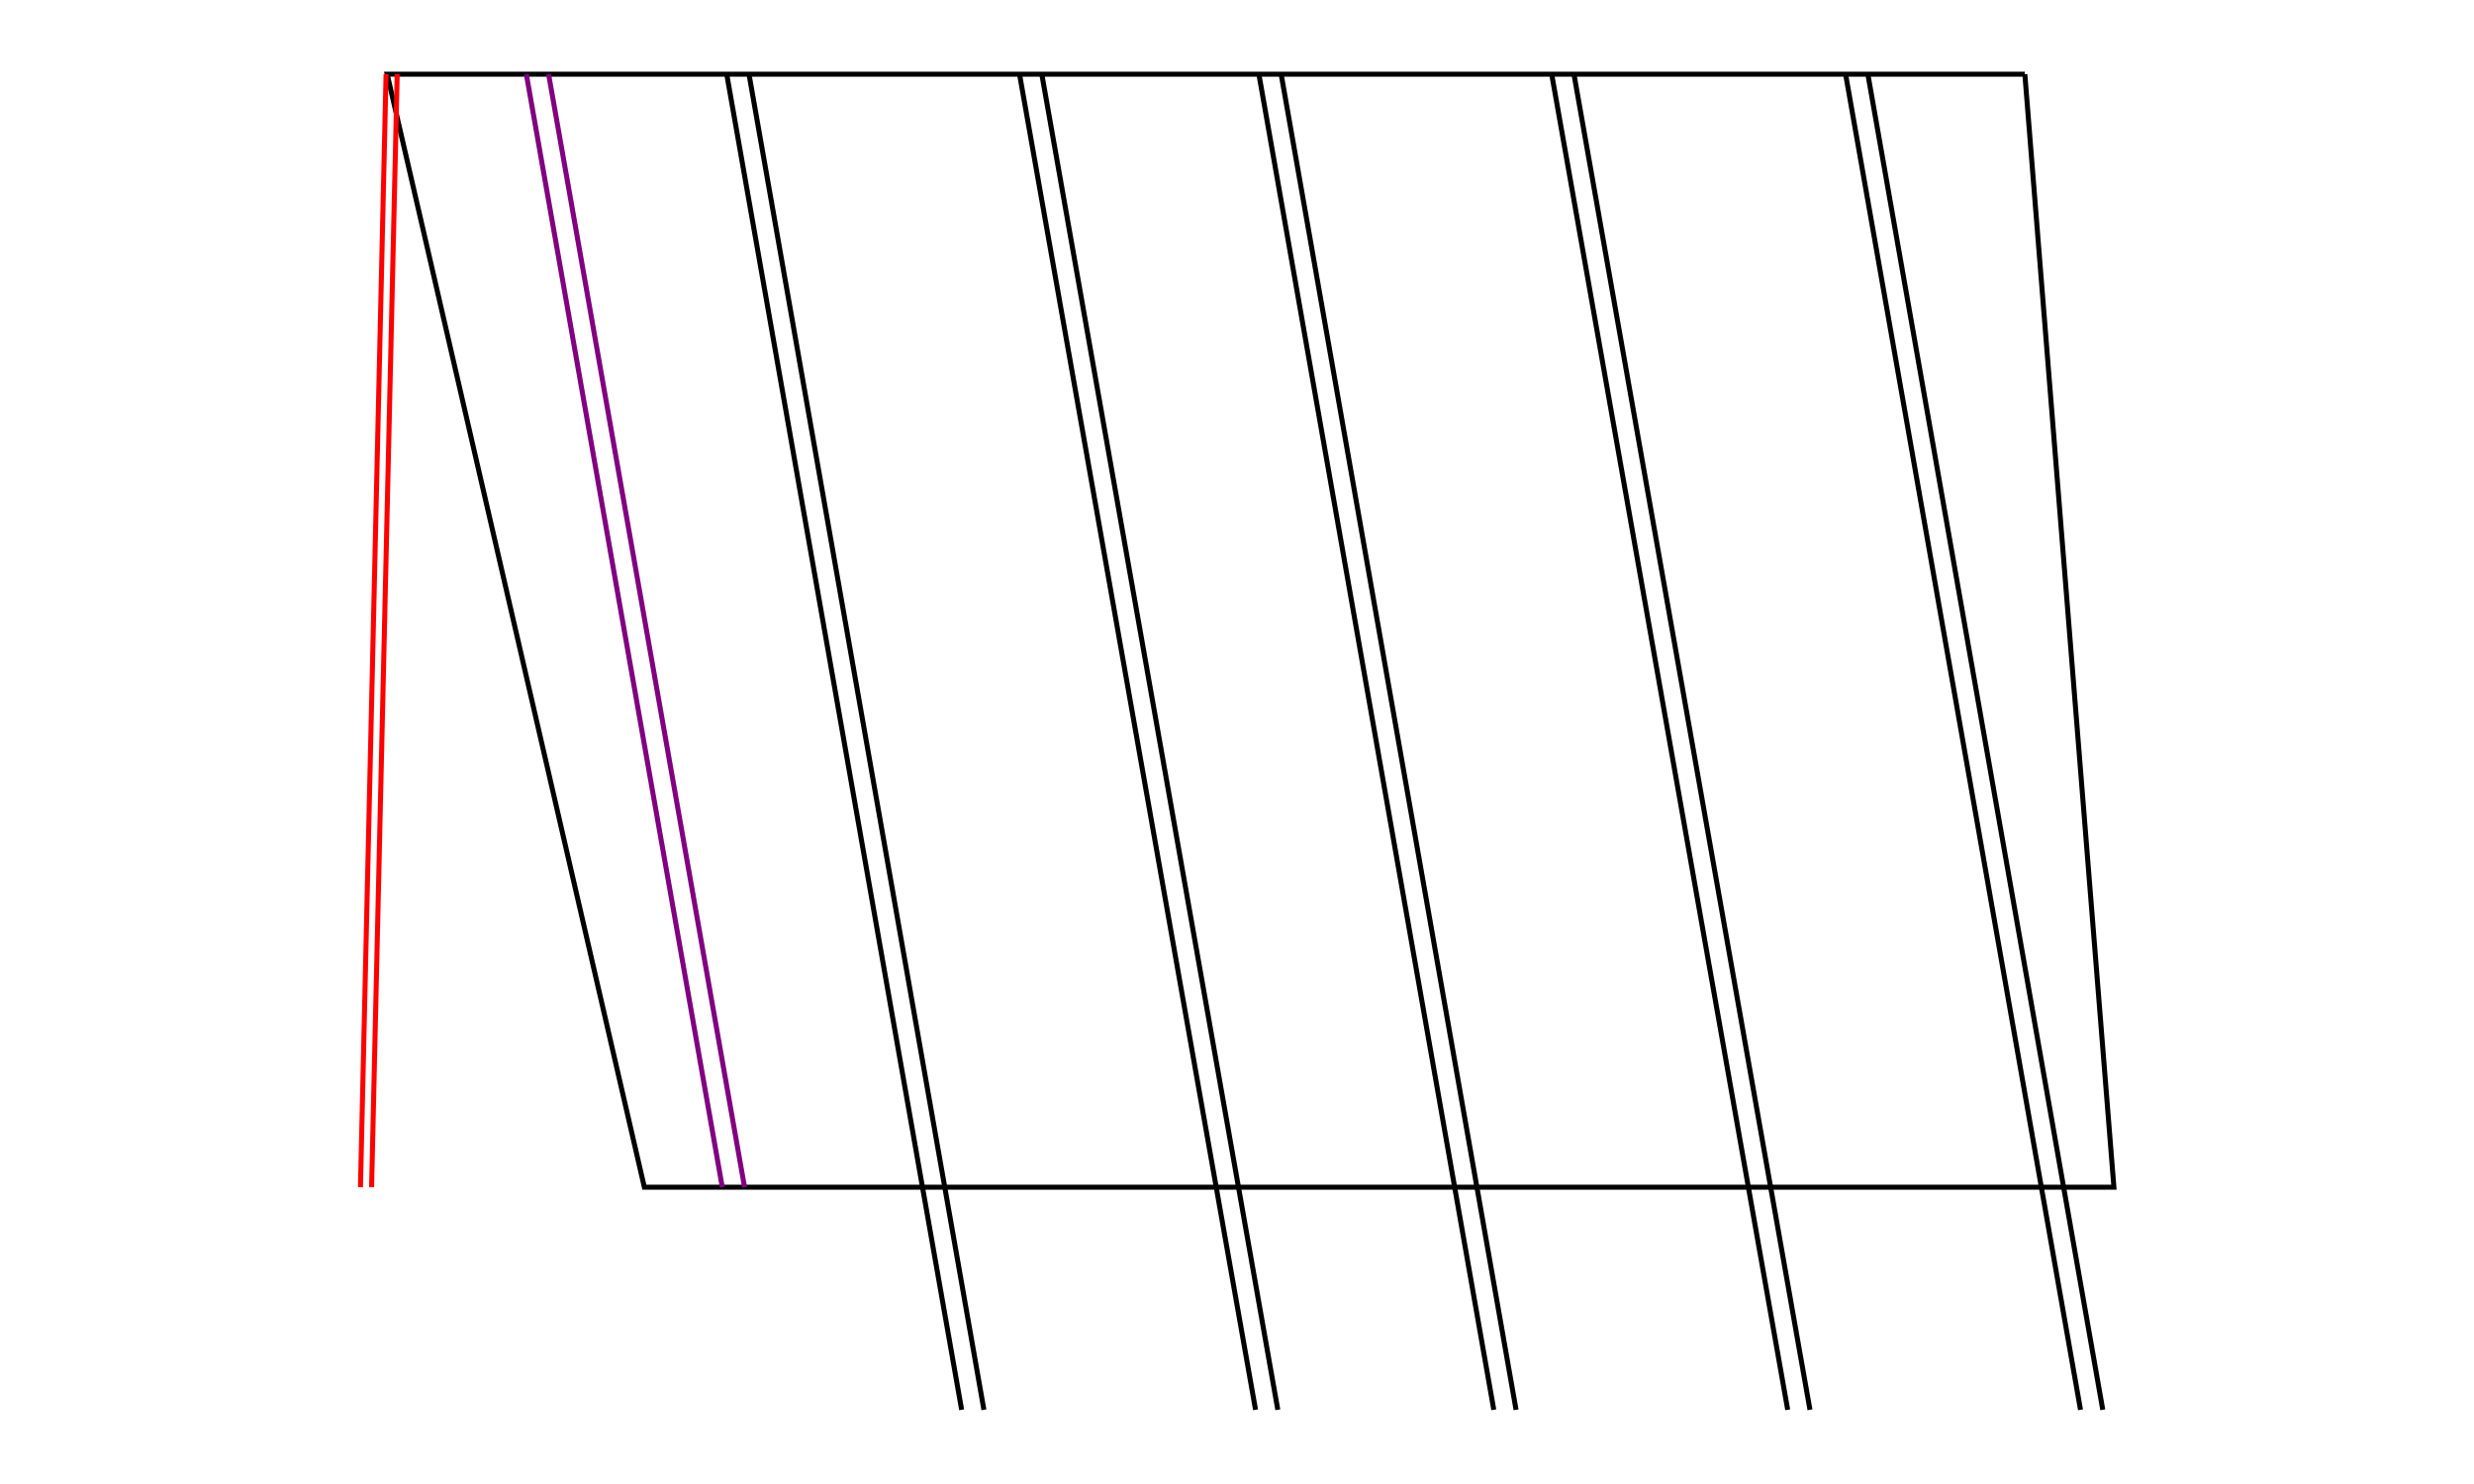
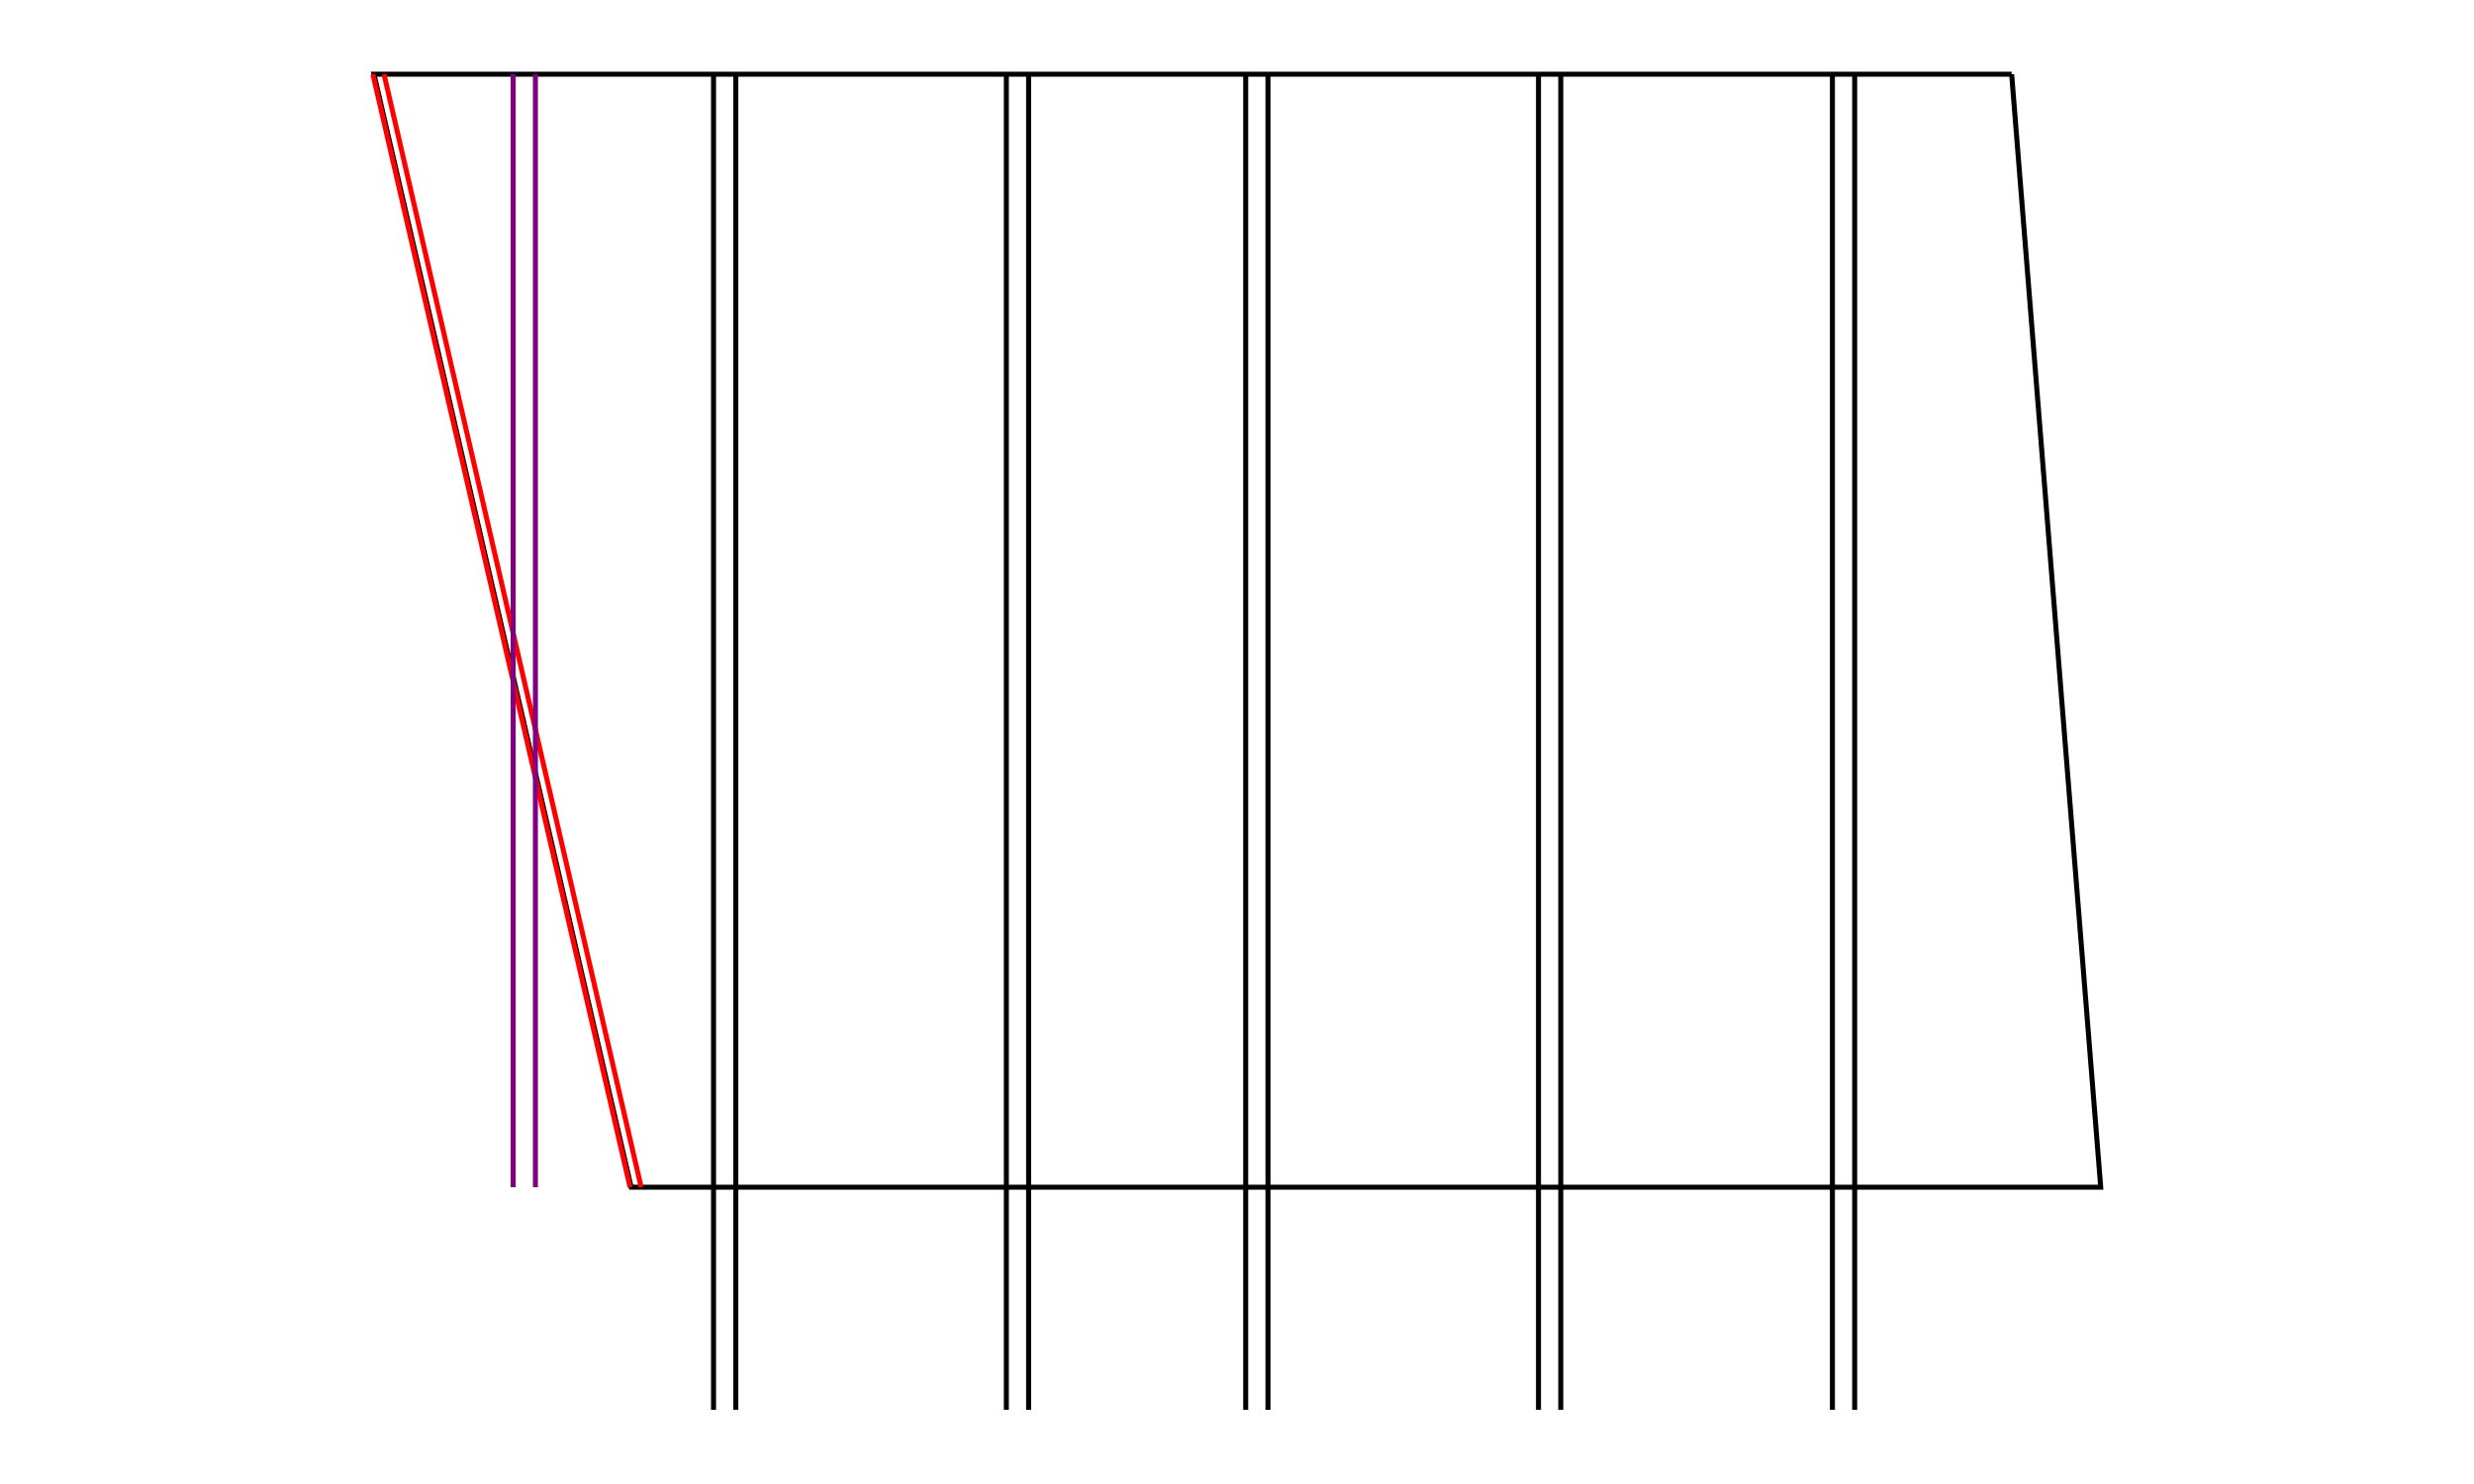
<svg xmlns="http://www.w3.org/2000/svg" width="1500" height="900">
  <rect fill="white" width="1500" height="900" />
-   <path fill="none" stroke="black" stroke-width="0.045" stroke-miterlimit="4" transform="matrix(-67.5 -0 -0 -67.5 123645 720)" d="M1813.59 10L1813.59 10L1828.3 10L1825.99 0L1812.79 0L1813.59 10" />
-   <path fill="none" stroke="red" stroke-width="0.045" stroke-miterlimit="4" transform="matrix(-67.5 -0 -0 -67.5 123645 720)" d="M1828.31 10L1828.54 0" />
-   <path fill="none" stroke="red" stroke-width="0.045" stroke-miterlimit="4" transform="matrix(-67.5 -0 -0 -67.5 123645 720)" d="M1828.21 10L1828.44 0" />
-   <path fill="none" stroke="purple" stroke-width="0.045" stroke-miterlimit="4" transform="matrix(-67.5 -0 -0 -67.5 123645 720)" d="M1827.05 10L1825.29 0" />
-   <path fill="none" stroke="purple" stroke-width="0.045" stroke-miterlimit="4" transform="matrix(-67.5 -0 -0 -67.5 123645 720)" d="M1826.85 10L1825.09 0" />
-   <path fill="none" stroke="black" stroke-width="0.045" stroke-miterlimit="4" transform="matrix(-67.5 -0 -0 -67.5 123645 720)" d="M1825.25 10L1823.14 -2" />
-   <path fill="none" stroke="black" stroke-width="0.045" stroke-miterlimit="4" transform="matrix(-67.5 -0 -0 -67.5 123645 720)" d="M1825.05 10L1822.94 -2" />
-   <path fill="none" stroke="black" stroke-width="0.045" stroke-miterlimit="4" transform="matrix(-67.5 -0 -0 -67.5 123645 720)" d="M1822.62 10L1820.5 -2" />
-   <path fill="none" stroke="black" stroke-width="0.045" stroke-miterlimit="4" transform="matrix(-67.5 -0 -0 -67.5 123645 720)" d="M1822.42 10L1820.3 -2" />
-   <path fill="none" stroke="black" stroke-width="0.045" stroke-miterlimit="4" transform="matrix(-67.5 -0 -0 -67.5 123645 720)" d="M1820.47 10L1818.36 -2" />
-   <path fill="none" stroke="black" stroke-width="0.045" stroke-miterlimit="4" transform="matrix(-67.5 -0 -0 -67.5 123645 720)" d="M1820.27 10L1818.16 -2" />
-   <path fill="none" stroke="black" stroke-width="0.045" stroke-miterlimit="4" transform="matrix(-67.5 -0 -0 -67.5 123645 720)" d="M1817.84 10L1815.72 -2" />
-   <path fill="none" stroke="black" stroke-width="0.045" stroke-miterlimit="4" transform="matrix(-67.5 -0 -0 -67.5 123645 720)" d="M1817.64 10L1815.52 -2" />
-   <path fill="none" stroke="black" stroke-width="0.045" stroke-miterlimit="4" transform="matrix(-67.5 -0 -0 -67.5 123645 720)" d="M1815.2 10L1813.09 -2" />
-   <path fill="none" stroke="black" stroke-width="0.045" stroke-miterlimit="4" transform="matrix(-67.5 -0 -0 -67.5 123645 720)" d="M1815 10L1812.89 -2" />
+   <path fill="none" stroke="black" stroke-width="0.045" stroke-miterlimit="4" transform="matrix(-67.5 -0 -0 -67.5 123637 720)" d="M1813.59 10L1813.59 10L1828.3 10L1825.99 0L1812.79 0L1813.59 10" />
+   <path fill="none" stroke="red" stroke-width="0.045" stroke-miterlimit="4" transform="matrix(-67.5 -0 -0 -67.5 123637 720)" d="M1828.31 10L1826 0" />
+   <path fill="none" stroke="red" stroke-width="0.045" stroke-miterlimit="4" transform="matrix(-67.5 -0 -0 -67.5 123637 720)" d="M1828.21 10L1825.9 0" />
+   <path fill="none" stroke="purple" stroke-width="0.045" stroke-miterlimit="4" transform="matrix(-67.5 -0 -0 -67.5 123637 720)" d="M1827.05 10L1827.05 0" />
+   <path fill="none" stroke="purple" stroke-width="0.045" stroke-miterlimit="4" transform="matrix(-67.5 -0 -0 -67.5 123637 720)" d="M1826.85 10L1826.85 0" />
+   <path fill="none" stroke="black" stroke-width="0.045" stroke-miterlimit="4" transform="matrix(-67.5 -0 -0 -67.5 123637 720)" d="M1825.25 10L1825.25 -2" />
+   <path fill="none" stroke="black" stroke-width="0.045" stroke-miterlimit="4" transform="matrix(-67.5 -0 -0 -67.5 123637 720)" d="M1825.05 10L1825.05 -2" />
+   <path fill="none" stroke="black" stroke-width="0.045" stroke-miterlimit="4" transform="matrix(-67.5 -0 -0 -67.5 123637 720)" d="M1822.62 10L1822.62 -2" />
+   <path fill="none" stroke="black" stroke-width="0.045" stroke-miterlimit="4" transform="matrix(-67.5 -0 -0 -67.5 123637 720)" d="M1822.42 10L1822.42 -2" />
+   <path fill="none" stroke="black" stroke-width="0.045" stroke-miterlimit="4" transform="matrix(-67.5 -0 -0 -67.5 123637 720)" d="M1820.47 10L1820.47 -2" />
+   <path fill="none" stroke="black" stroke-width="0.045" stroke-miterlimit="4" transform="matrix(-67.5 -0 -0 -67.5 123637 720)" d="M1820.27 10L1820.27 -2" />
+   <path fill="none" stroke="black" stroke-width="0.045" stroke-miterlimit="4" transform="matrix(-67.5 -0 -0 -67.5 123637 720)" d="M1817.84 10L1817.84 -2" />
+   <path fill="none" stroke="black" stroke-width="0.045" stroke-miterlimit="4" transform="matrix(-67.5 -0 -0 -67.5 123637 720)" d="M1817.64 10L1817.64 -2" />
+   <path fill="none" stroke="black" stroke-width="0.045" stroke-miterlimit="4" transform="matrix(-67.5 -0 -0 -67.5 123637 720)" d="M1815.2 10L1815.2 -2" />
+   <path fill="none" stroke="black" stroke-width="0.045" stroke-miterlimit="4" transform="matrix(-67.5 -0 -0 -67.5 123637 720)" d="M1815 10L1815 -2" />
</svg>
